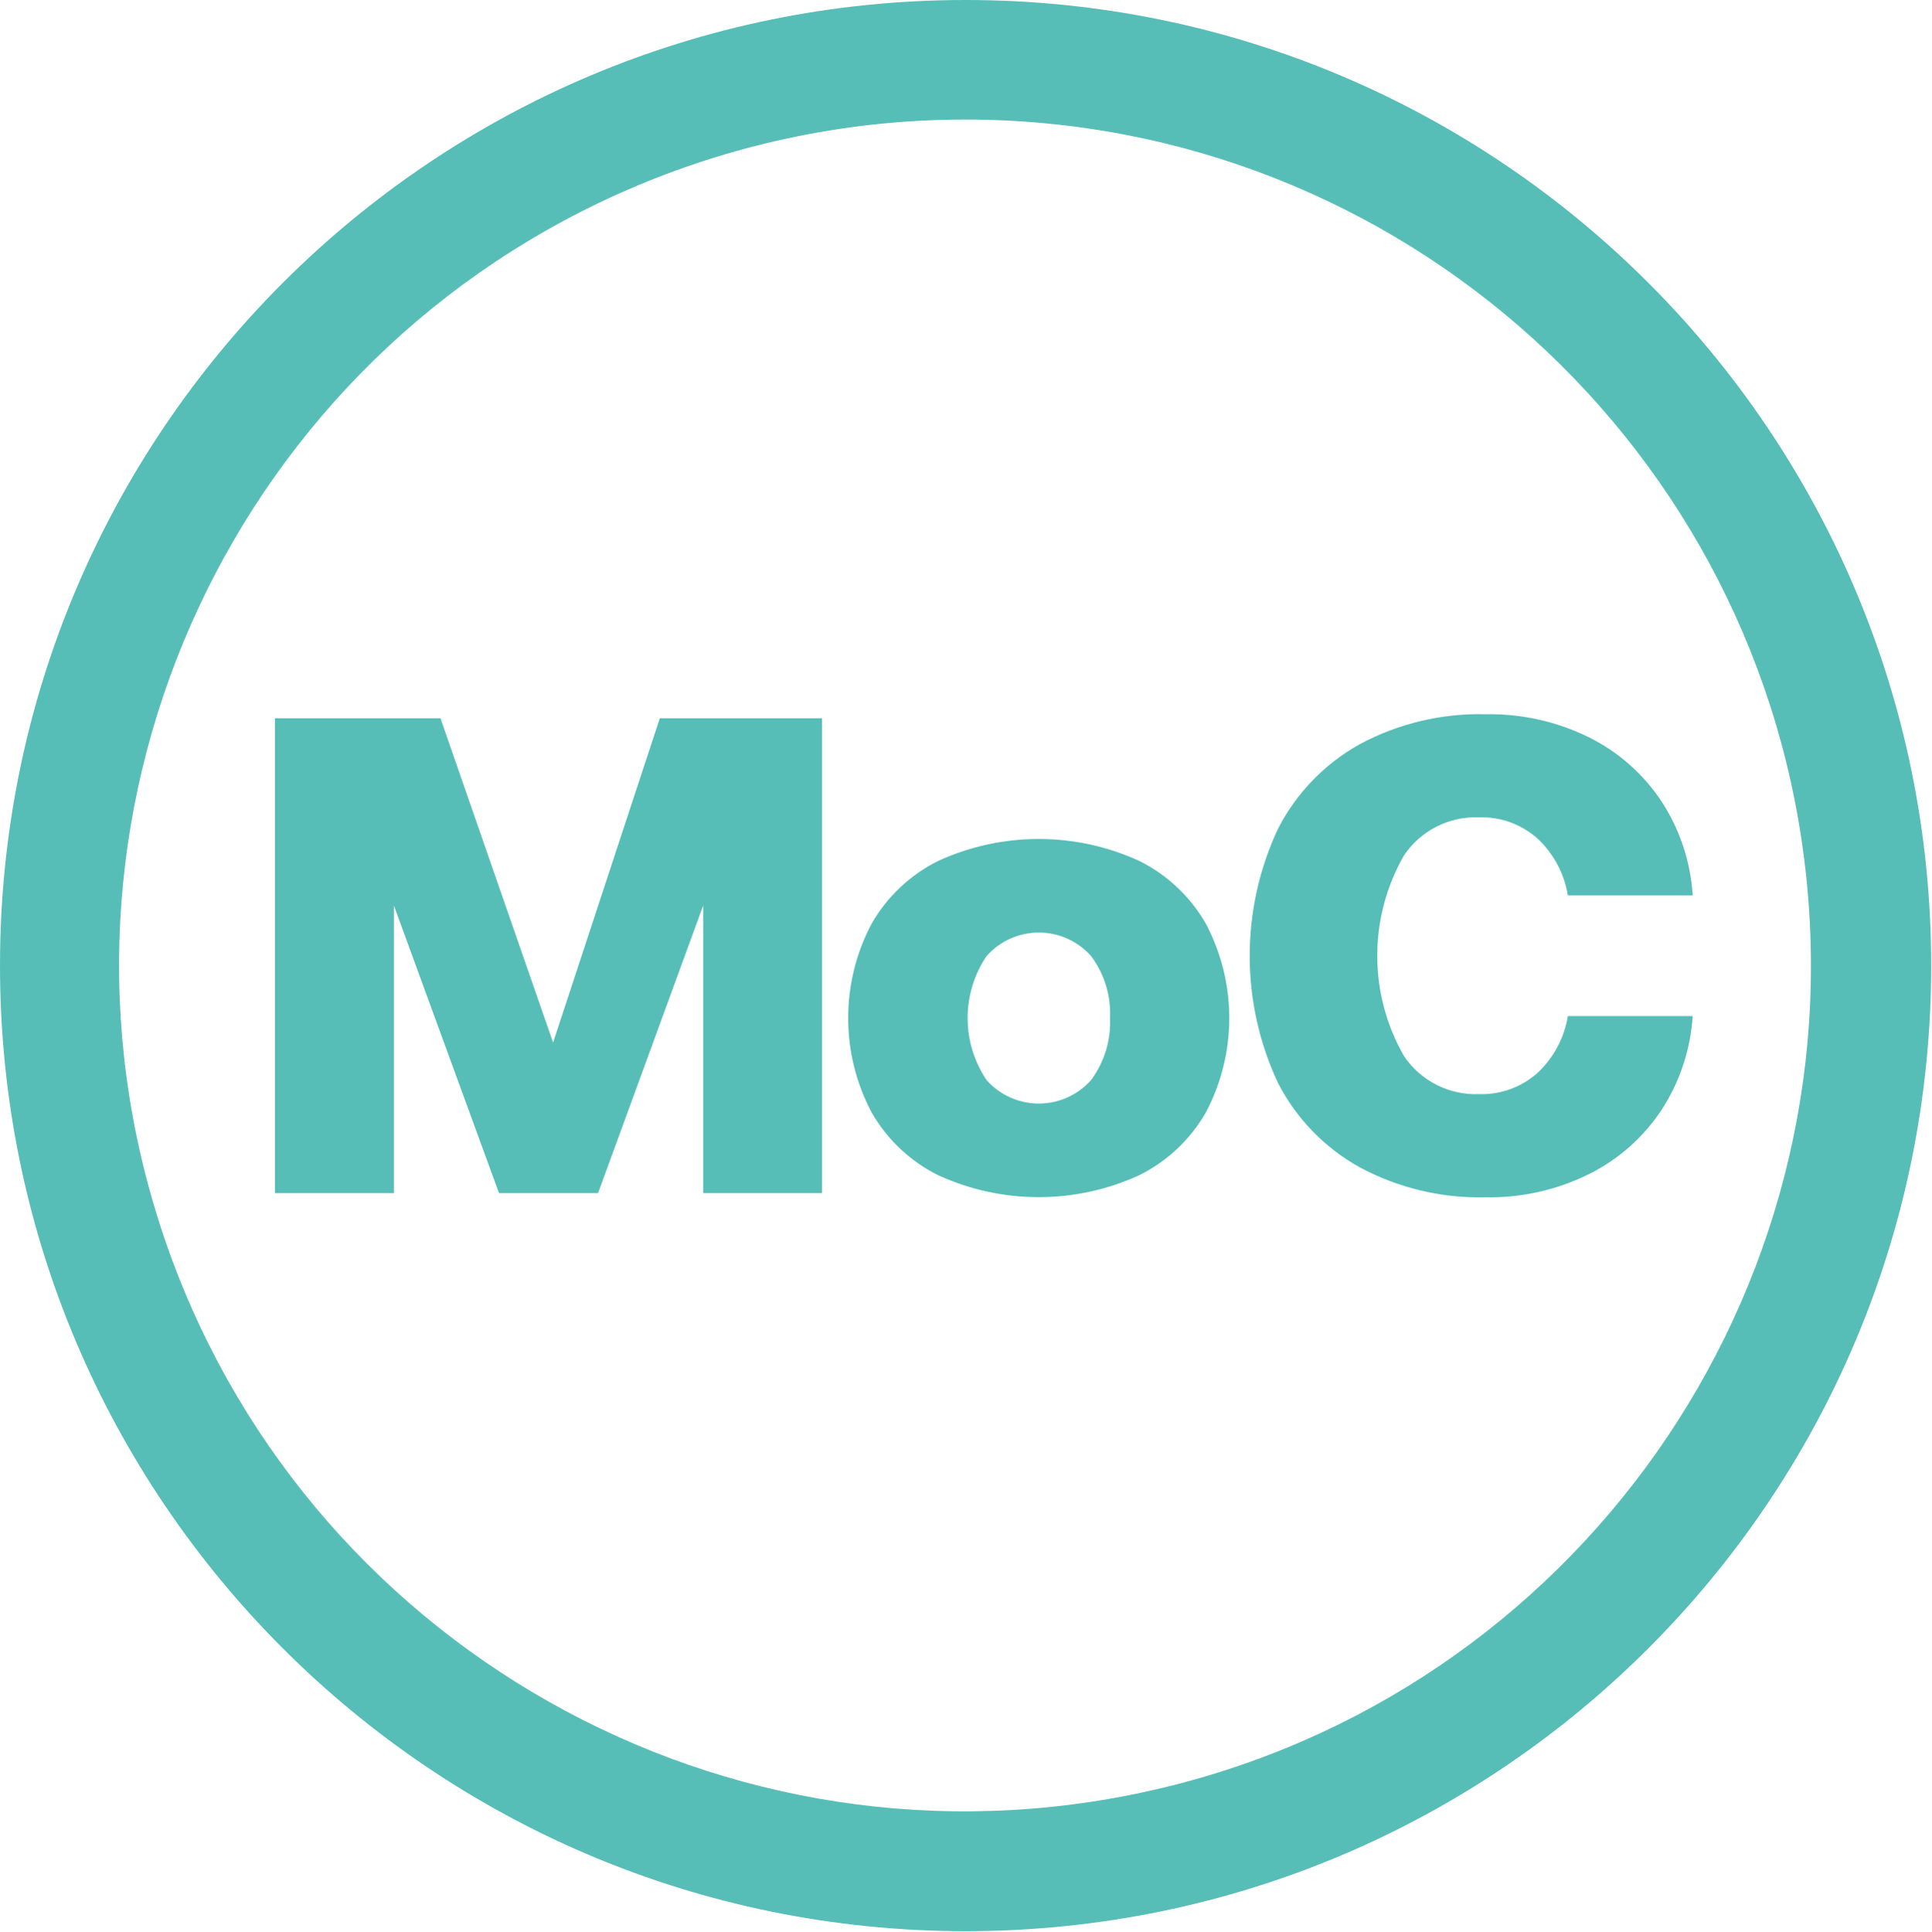
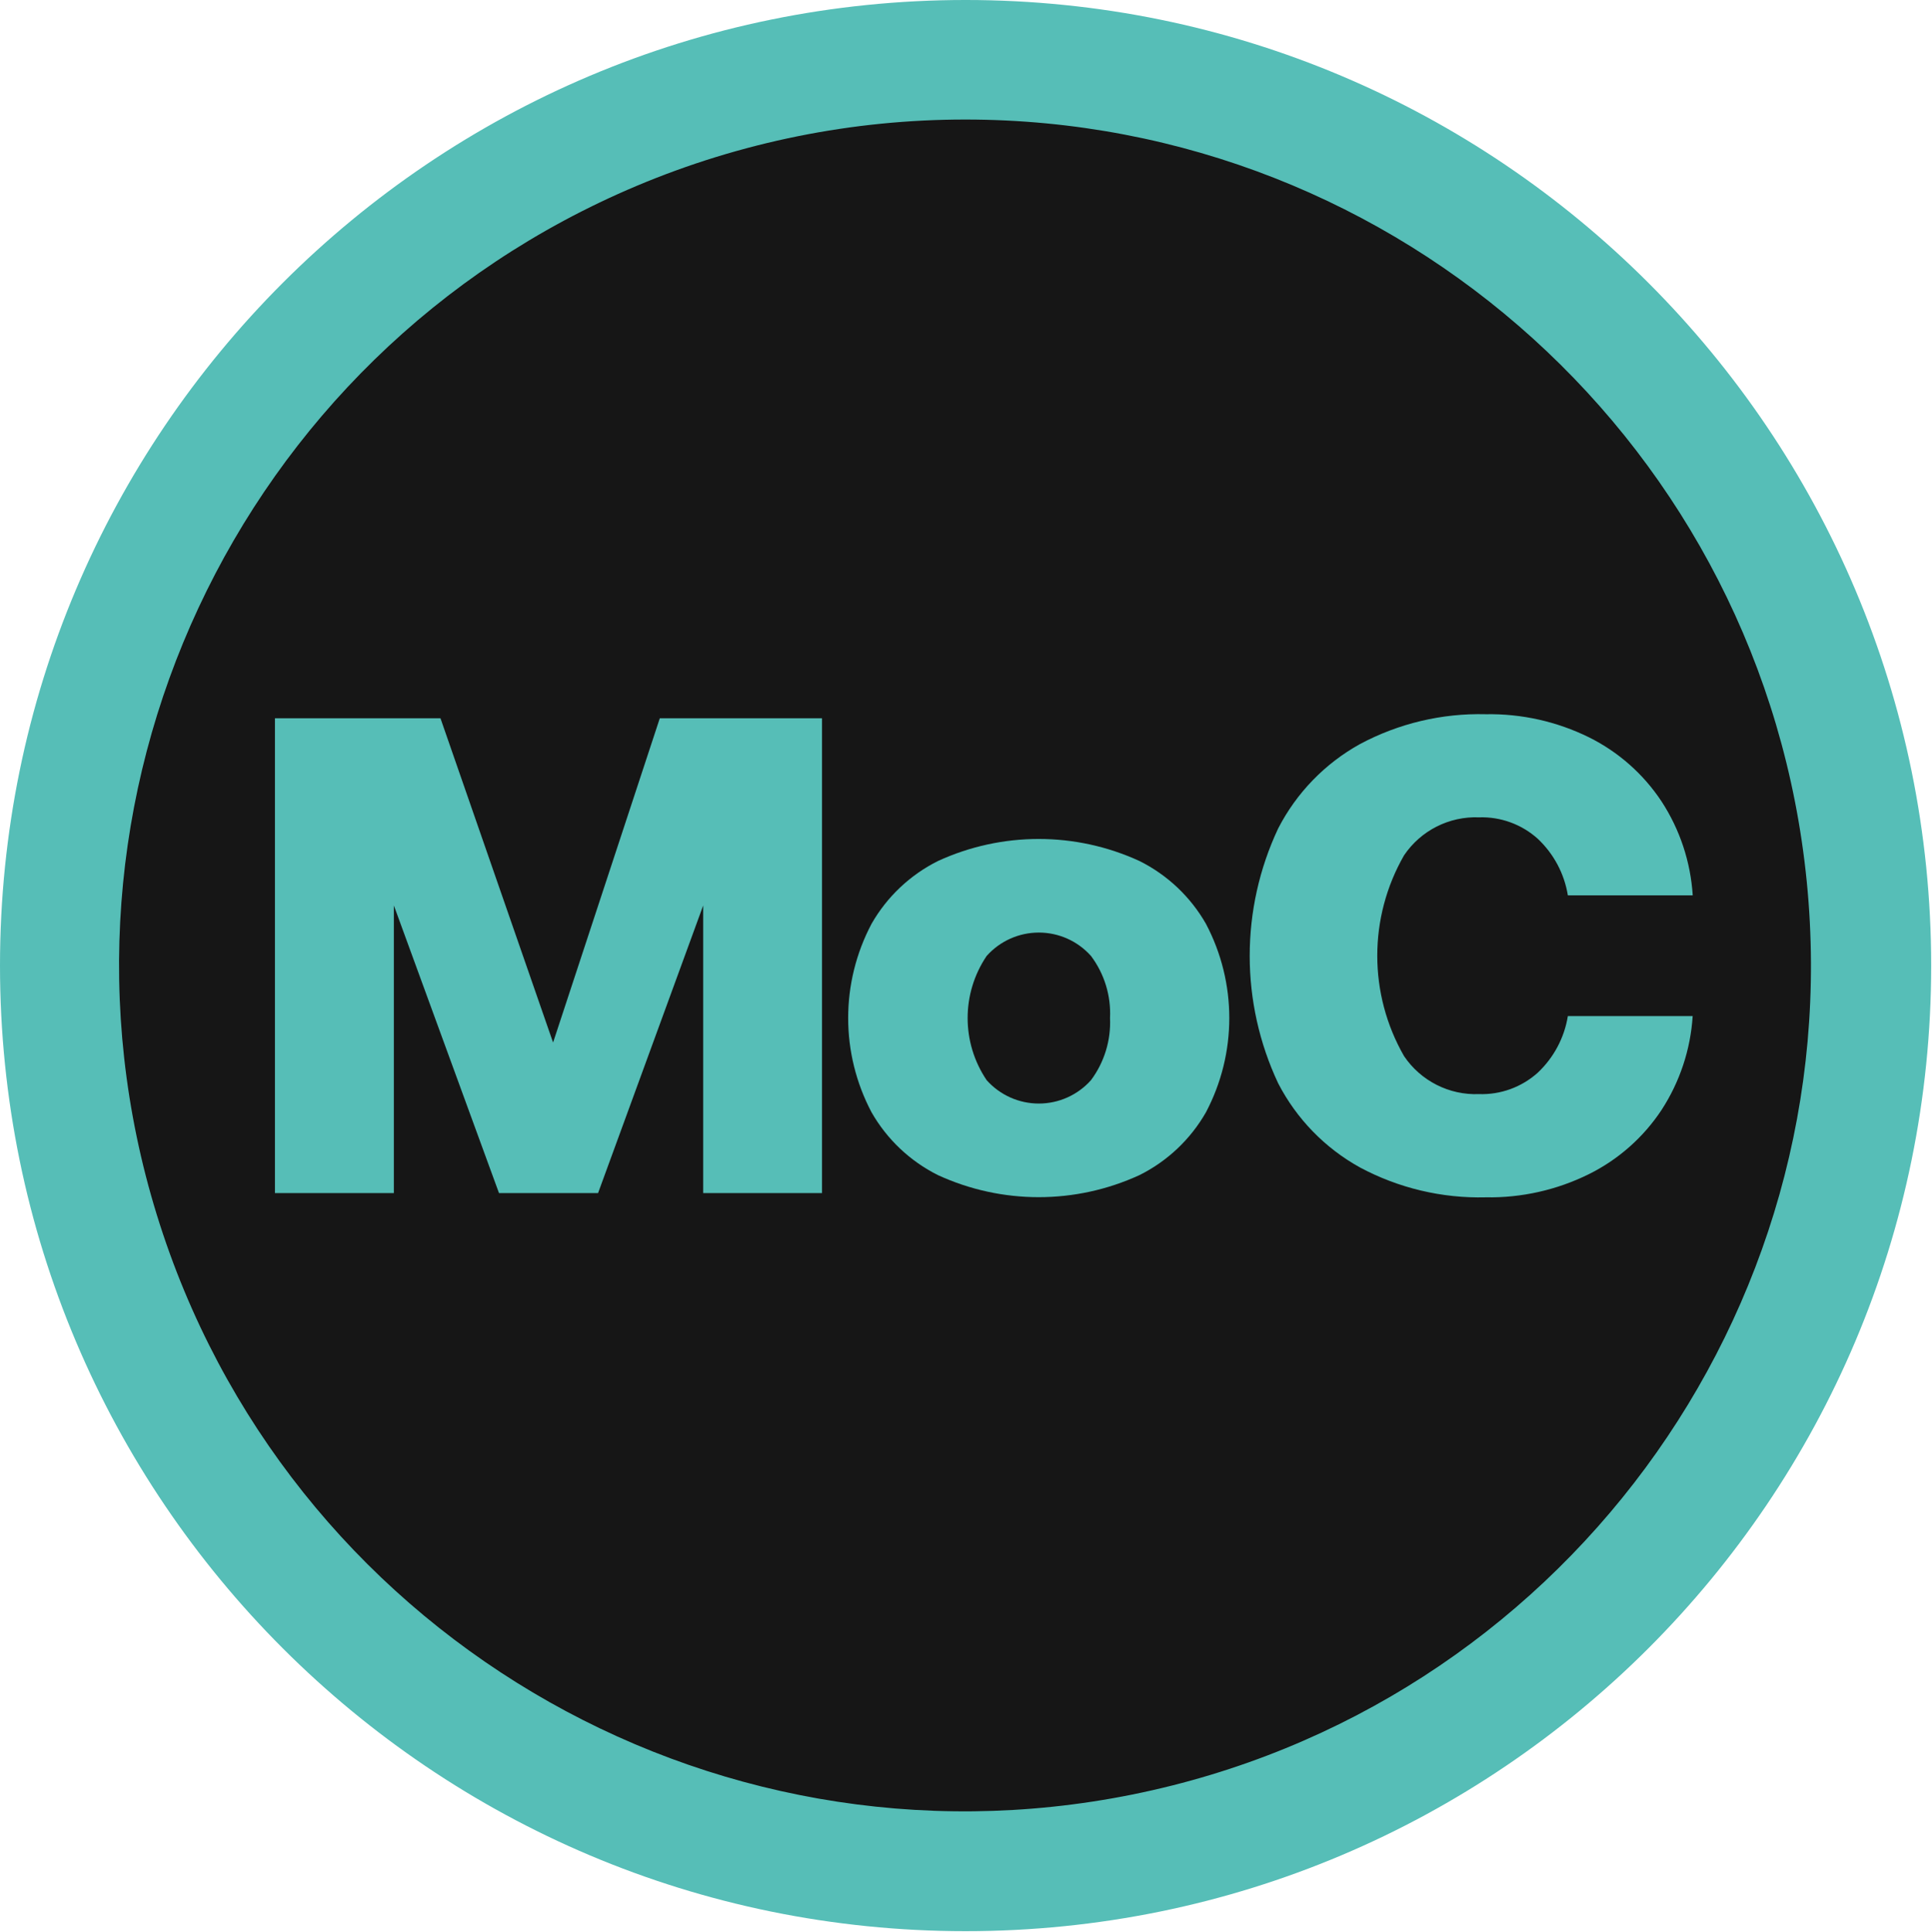
<svg xmlns="http://www.w3.org/2000/svg" width="38.001" height="38.001" viewBox="0 0 38.001 38.001">
-   <g id="logo_moc_token" transform="translate(-5.3 -5.3)">
-     <path id="Path_6092" data-name="Path 6092" d="M150.927,377.21l2.216,6.381,2.1-6.381h3.192v9.344h-2.338v-5.66l-2.069,5.66h-1.949l-2.069-5.66v5.66H147.67V377.21Z" transform="translate(-136.96 -357.777)" fill="#56beb7" />
-     <path id="Path_6093" data-name="Path 6093" d="M444.941,445.119a3.968,3.968,0,0,1,0-3.711,3.1,3.1,0,0,1,1.307-1.235,4.748,4.748,0,0,1,3.964,0,3.1,3.1,0,0,1,1.308,1.235,3.972,3.972,0,0,1,0,3.711,3.1,3.1,0,0,1-1.308,1.235,4.746,4.746,0,0,1-3.965,0A3.1,3.1,0,0,1,444.941,445.119Zm4.692-1.856a1.882,1.882,0,0,0-.374-1.221,1.375,1.375,0,0,0-2.054,0,2.183,2.183,0,0,0,0,2.443,1.375,1.375,0,0,0,2.054,0A1.9,1.9,0,0,0,449.633,443.264Z" transform="translate(-422.491 -417.931)" fill="#56beb7" />
-     <path id="Path_6094" data-name="Path 6094" d="M654.6,375.688a4.982,4.982,0,0,1,2.476-.587,4.416,4.416,0,0,1,2.029.454,3.667,3.667,0,0,1,1.428,1.261,3.824,3.824,0,0,1,.614,1.849H658.69a1.96,1.96,0,0,0-.594-1.115,1.648,1.648,0,0,0-1.154-.42,1.7,1.7,0,0,0-1.475.747,3.967,3.967,0,0,0,0,3.952,1.7,1.7,0,0,0,1.475.747,1.648,1.648,0,0,0,1.154-.42,1.96,1.96,0,0,0,.594-1.115h2.456a3.831,3.831,0,0,1-.614,1.849,3.667,3.667,0,0,1-1.428,1.261,4.4,4.4,0,0,1-2.029.456,4.982,4.982,0,0,1-2.476-.588,3.978,3.978,0,0,1-1.609-1.655,5.892,5.892,0,0,1,0-5.016A3.978,3.978,0,0,1,654.6,375.688Z" transform="translate(-622.539 -355.747)" fill="#56beb7" />
-     <path id="Path_6095" data-name="Path 6095" d="M24.3,7.652A16.644,16.644,0,1,1,17.822,8.96,16.653,16.653,0,0,1,24.3,7.652m0-2.352a19,19,0,1,0,19,19A19,19,0,0,0,24.3,5.3Z" transform="translate(0 0)" fill="#56beb7" />
+   <g id="Group_6653" data-name="Group 6653" transform="translate(-368 -2869)">
+     <g id="Group_6651" data-name="Group 6651">
+       <ellipse id="Ellipse_359" data-name="Ellipse 359" cx="18" cy="17.5" rx="18" ry="17.5" transform="translate(369 2870)" fill="#161616" />
+     </g>
+     <g id="logo_moc_token" transform="translate(362.7 2863.7)">
+       <path id="Path_6092" data-name="Path 6092" d="M150.927,377.21l2.216,6.381,2.1-6.381h3.192v9.344h-2.338v-5.66l-2.069,5.66h-1.949l-2.069-5.66v5.66H147.67V377.21Z" transform="translate(-136.96 -357.777)" fill="#56beb7" />
+       <path id="Path_6093" data-name="Path 6093" d="M444.941,445.119a3.968,3.968,0,0,1,0-3.711,3.1,3.1,0,0,1,1.307-1.235,4.748,4.748,0,0,1,3.964,0,3.1,3.1,0,0,1,1.308,1.235,3.972,3.972,0,0,1,0,3.711,3.1,3.1,0,0,1-1.308,1.235,4.746,4.746,0,0,1-3.965,0A3.1,3.1,0,0,1,444.941,445.119Zm4.692-1.856a1.882,1.882,0,0,0-.374-1.221,1.375,1.375,0,0,0-2.054,0,2.183,2.183,0,0,0,0,2.443,1.375,1.375,0,0,0,2.054,0A1.9,1.9,0,0,0,449.633,443.264Z" transform="translate(-422.491 -417.931)" fill="#56beb7" />
+       <path id="Path_6094" data-name="Path 6094" d="M654.6,375.688a4.982,4.982,0,0,1,2.476-.587,4.416,4.416,0,0,1,2.029.454,3.667,3.667,0,0,1,1.428,1.261,3.824,3.824,0,0,1,.614,1.849H658.69a1.96,1.96,0,0,0-.594-1.115,1.648,1.648,0,0,0-1.154-.42,1.7,1.7,0,0,0-1.475.747,3.967,3.967,0,0,0,0,3.952,1.7,1.7,0,0,0,1.475.747,1.648,1.648,0,0,0,1.154-.42,1.96,1.96,0,0,0,.594-1.115h2.456a3.831,3.831,0,0,1-.614,1.849,3.667,3.667,0,0,1-1.428,1.261,4.4,4.4,0,0,1-2.029.456,4.982,4.982,0,0,1-2.476-.588,3.978,3.978,0,0,1-1.609-1.655,5.892,5.892,0,0,1,0-5.016A3.978,3.978,0,0,1,654.6,375.688Z" transform="translate(-622.539 -355.747)" fill="#56beb7" />
+       <path id="Path_6095" data-name="Path 6095" d="M24.3,7.652A16.644,16.644,0,1,1,17.822,8.96,16.653,16.653,0,0,1,24.3,7.652m0-2.352a19,19,0,1,0,19,19A19,19,0,0,0,24.3,5.3Z" transform="translate(0 0)" fill="#56beb7" />
+     </g>
  </g>
</svg>
